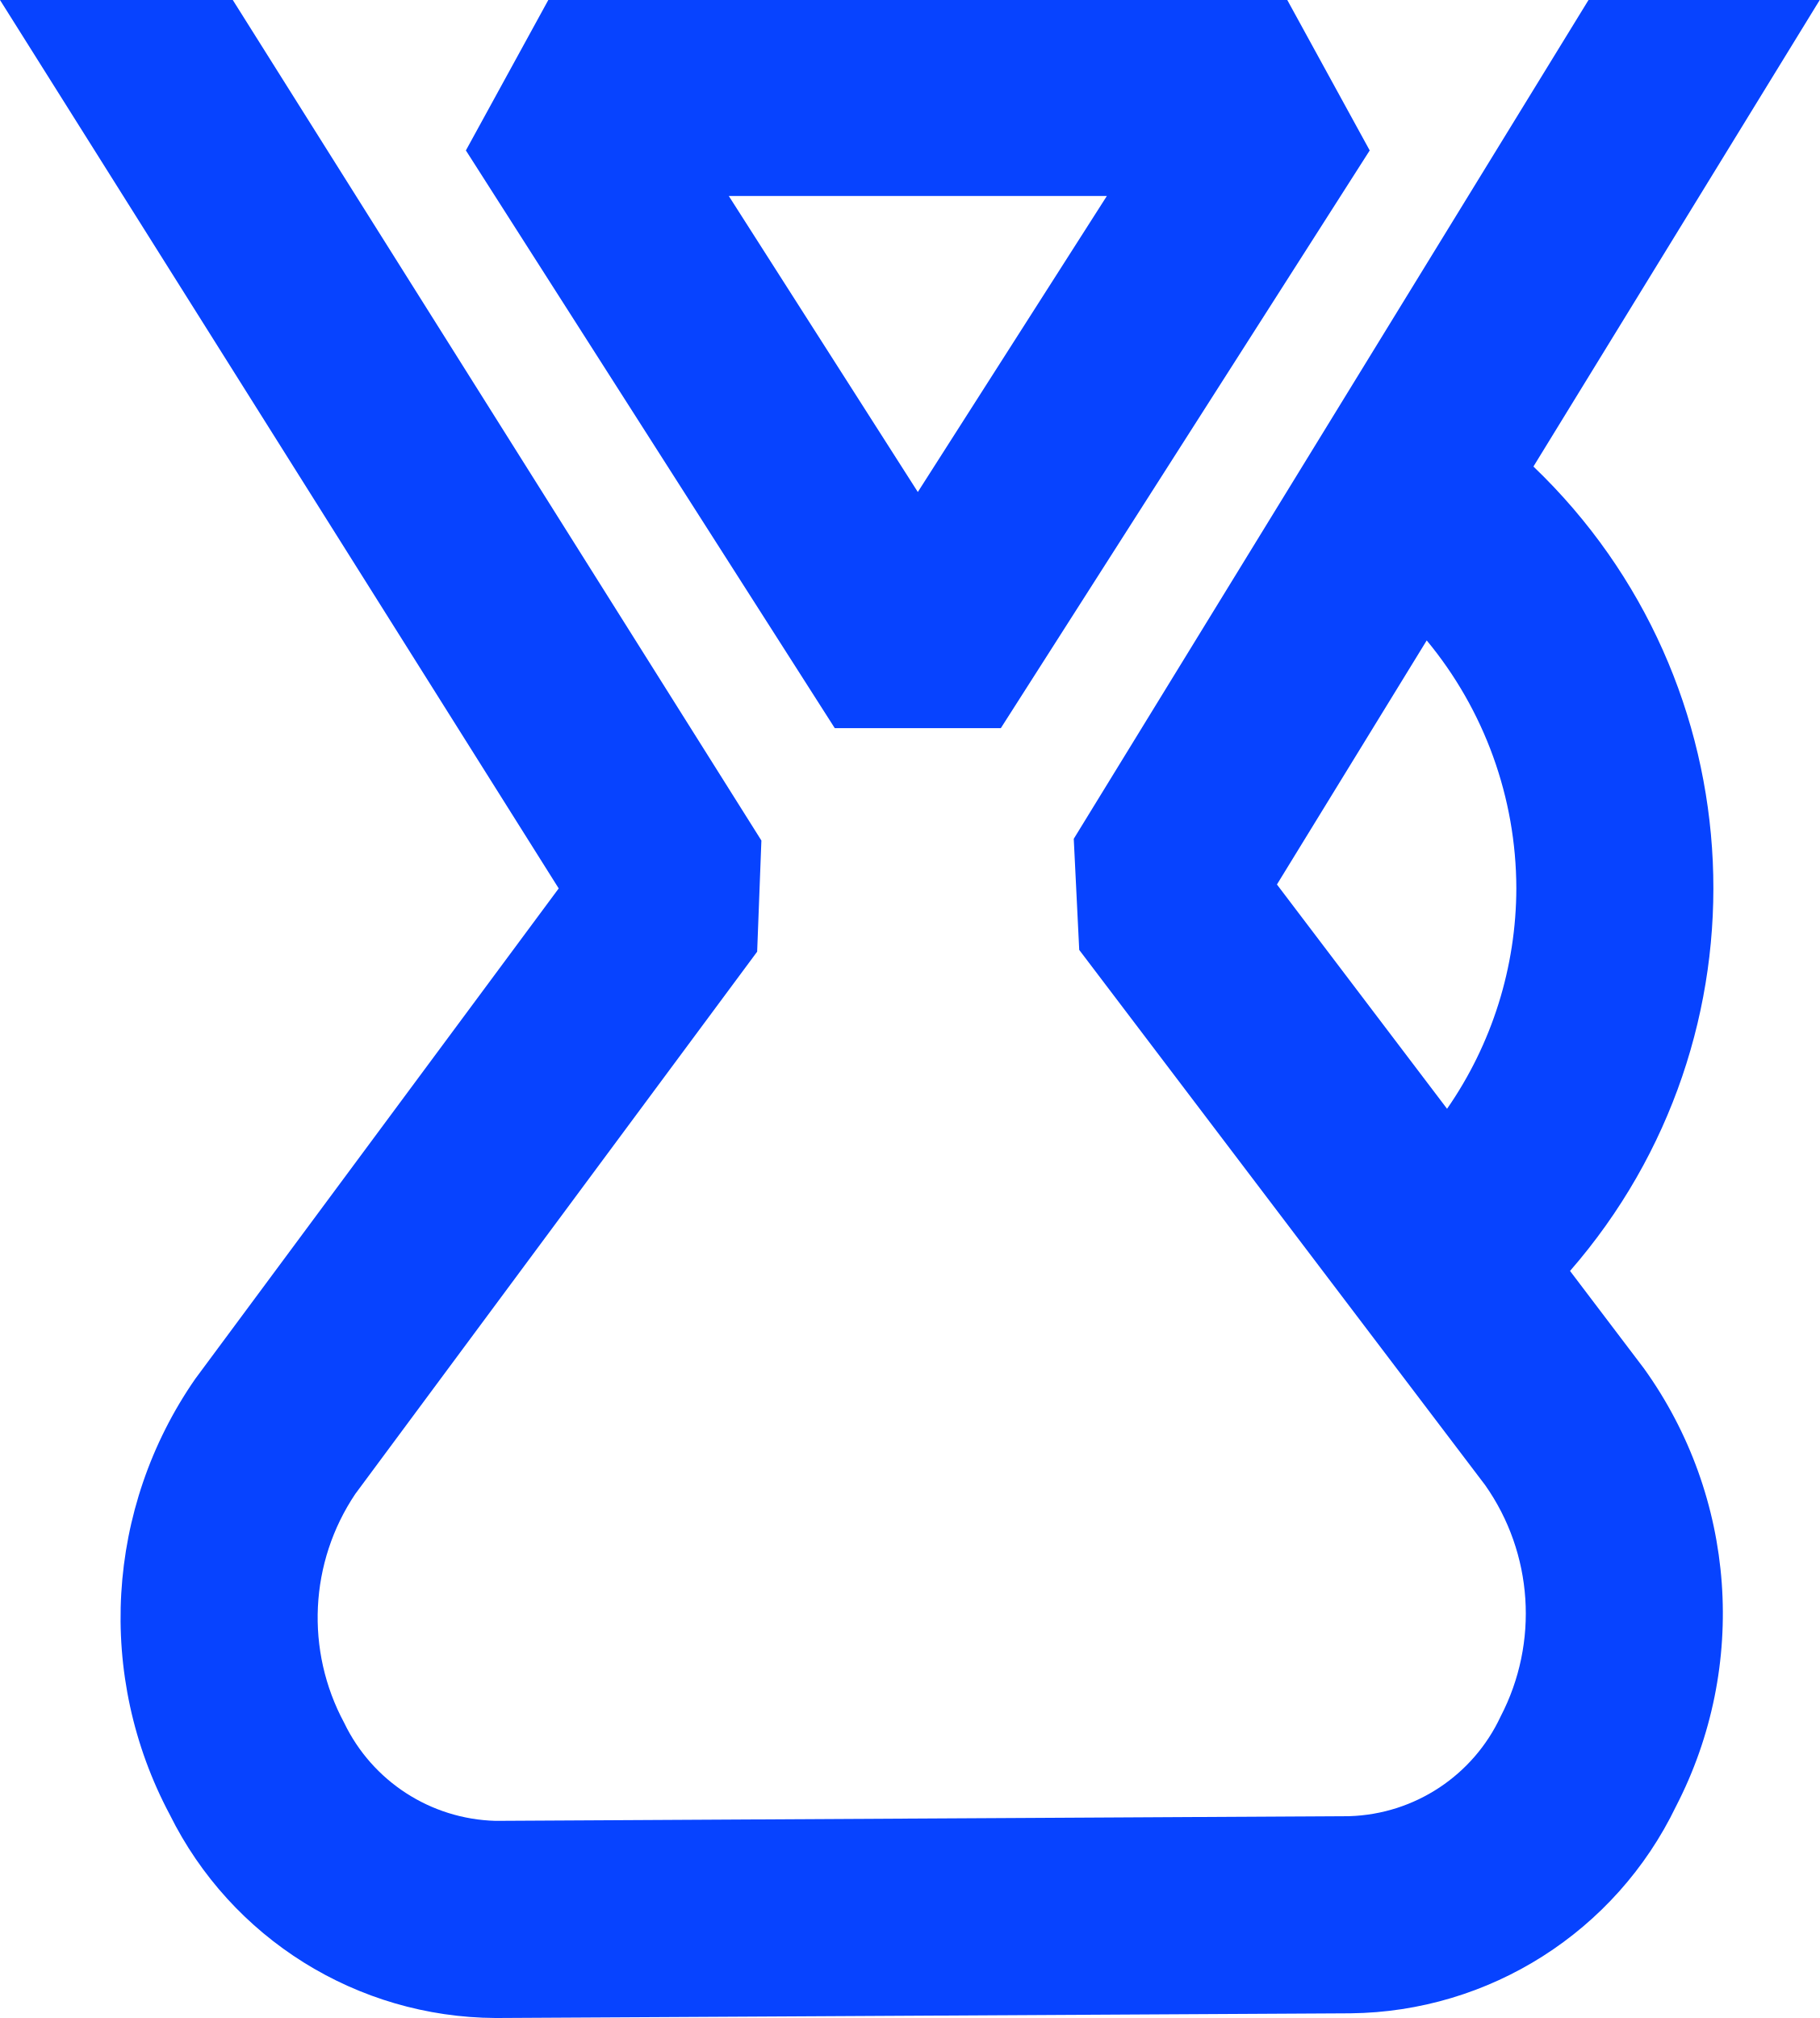
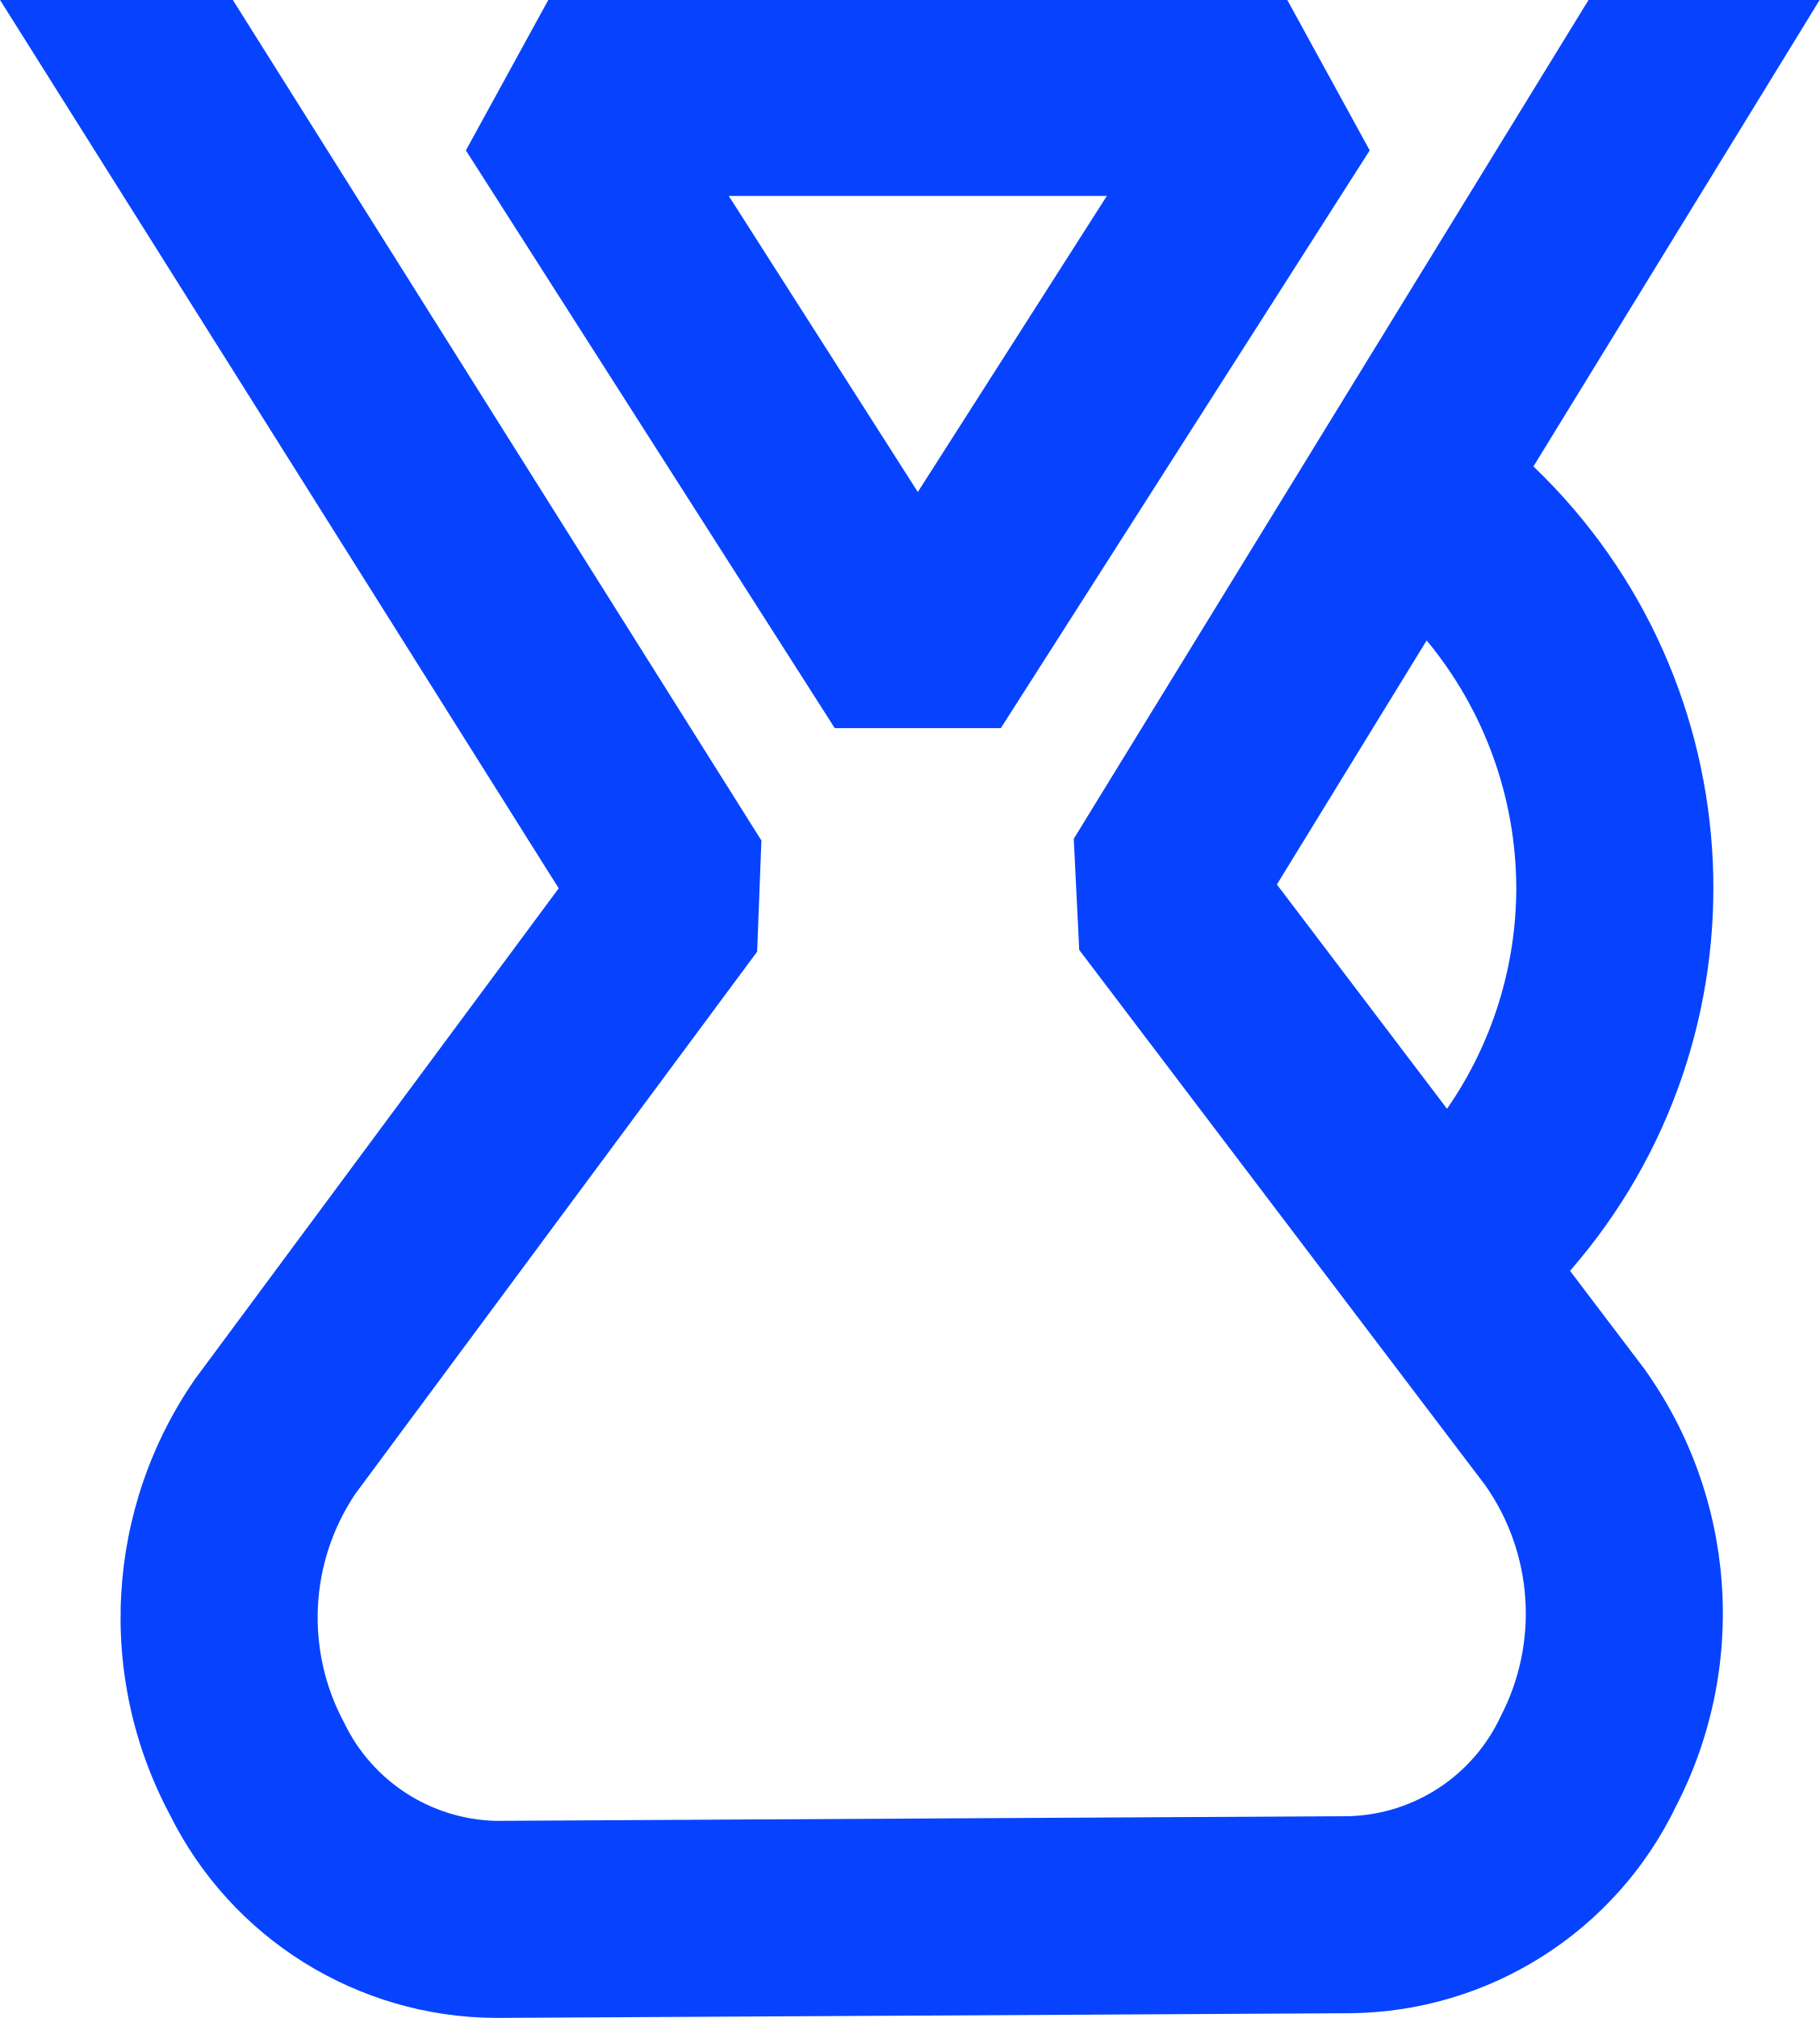
<svg xmlns="http://www.w3.org/2000/svg" viewBox="0 0 36.935 40.954">
-   <defs>
-     <style>.cls-1{fill:#0743ff;}</style>
-   </defs>
-   <g id="Layer_2" data-name="Layer 2">
-     <g id="Layer_1-2" data-name="Layer 1">
-       <path class="cls-1" d="M32.242,0,21.794,17.023l.111,2.255,8.241,10.864a4.527,4.527,0,0,1,.312,4.693,3.507,3.507,0,0,1-3.067,2.023l-17.315.095h-.02A3.512,3.512,0,0,1,6.986,34.964a4.504,4.504,0,0,1,.225-4.645l8.157-11.005.086-2.256L4.725,0H0L11.34,18.03,3.961,27.986A8.502,8.502,0,0,0,3.446,36.827a7.423,7.423,0,0,0,6.61,4.127h.041l17.315-.095a7.422,7.422,0,0,0,6.605-4.199,8.525,8.525,0,0,0-.648-8.886l-1.502-1.981a11.838,11.838,0,0,0-.743-16.325L36.935,0ZM30.777,18.023a7.868,7.868,0,0,1-1.406,4.479L25.918,17.95,28.958,12.997A7.905,7.905,0,0,1,30.777,18.023Z" />
-       <path class="cls-1" d="M16.943,14.777h3.371L27.801,3.053,26.128,0H11.129L9.456,3.053Zm1.686-4.792L14.792,3.977h7.674Z" />
-     </g>
+   <g fill="#0743ff">
+     <path d="m32.242 0-10.448 17.023.111 2.255 8.241 10.864a4.527 4.527 0 0 1 .312 4.693 3.507 3.507 0 0 1 -3.067 2.023l-17.315.095h-.02a3.512 3.512 0 0 1 -3.07-1.99 4.504 4.504 0 0 1 .225-4.645l8.157-11.005.086-2.256-10.729-17.059h-4.725l11.34 18.03-7.379 9.956a8.502 8.502 0 0 0 -.515 8.841 7.423 7.423 0 0 0 6.61 4.127h.041l17.315-.095a7.422 7.422 0 0 0 6.605-4.199 8.525 8.525 0 0 0 -.648-8.886l-1.502-1.981a11.838 11.838 0 0 0 -.743-16.325l5.811-9.469zm-1.466 18.023a7.868 7.868 0 0 1 -1.406 4.479l-3.453-4.552 3.04-4.953a7.905 7.905 0 0 1 1.819 5.026z" />
+     <path d="m16.943 14.777h3.371l7.487-11.725-1.673-3.053h-14.999l-1.673 3.053zm1.686-4.792-3.837-6.009h7.674z" />
  </g>
</svg>
